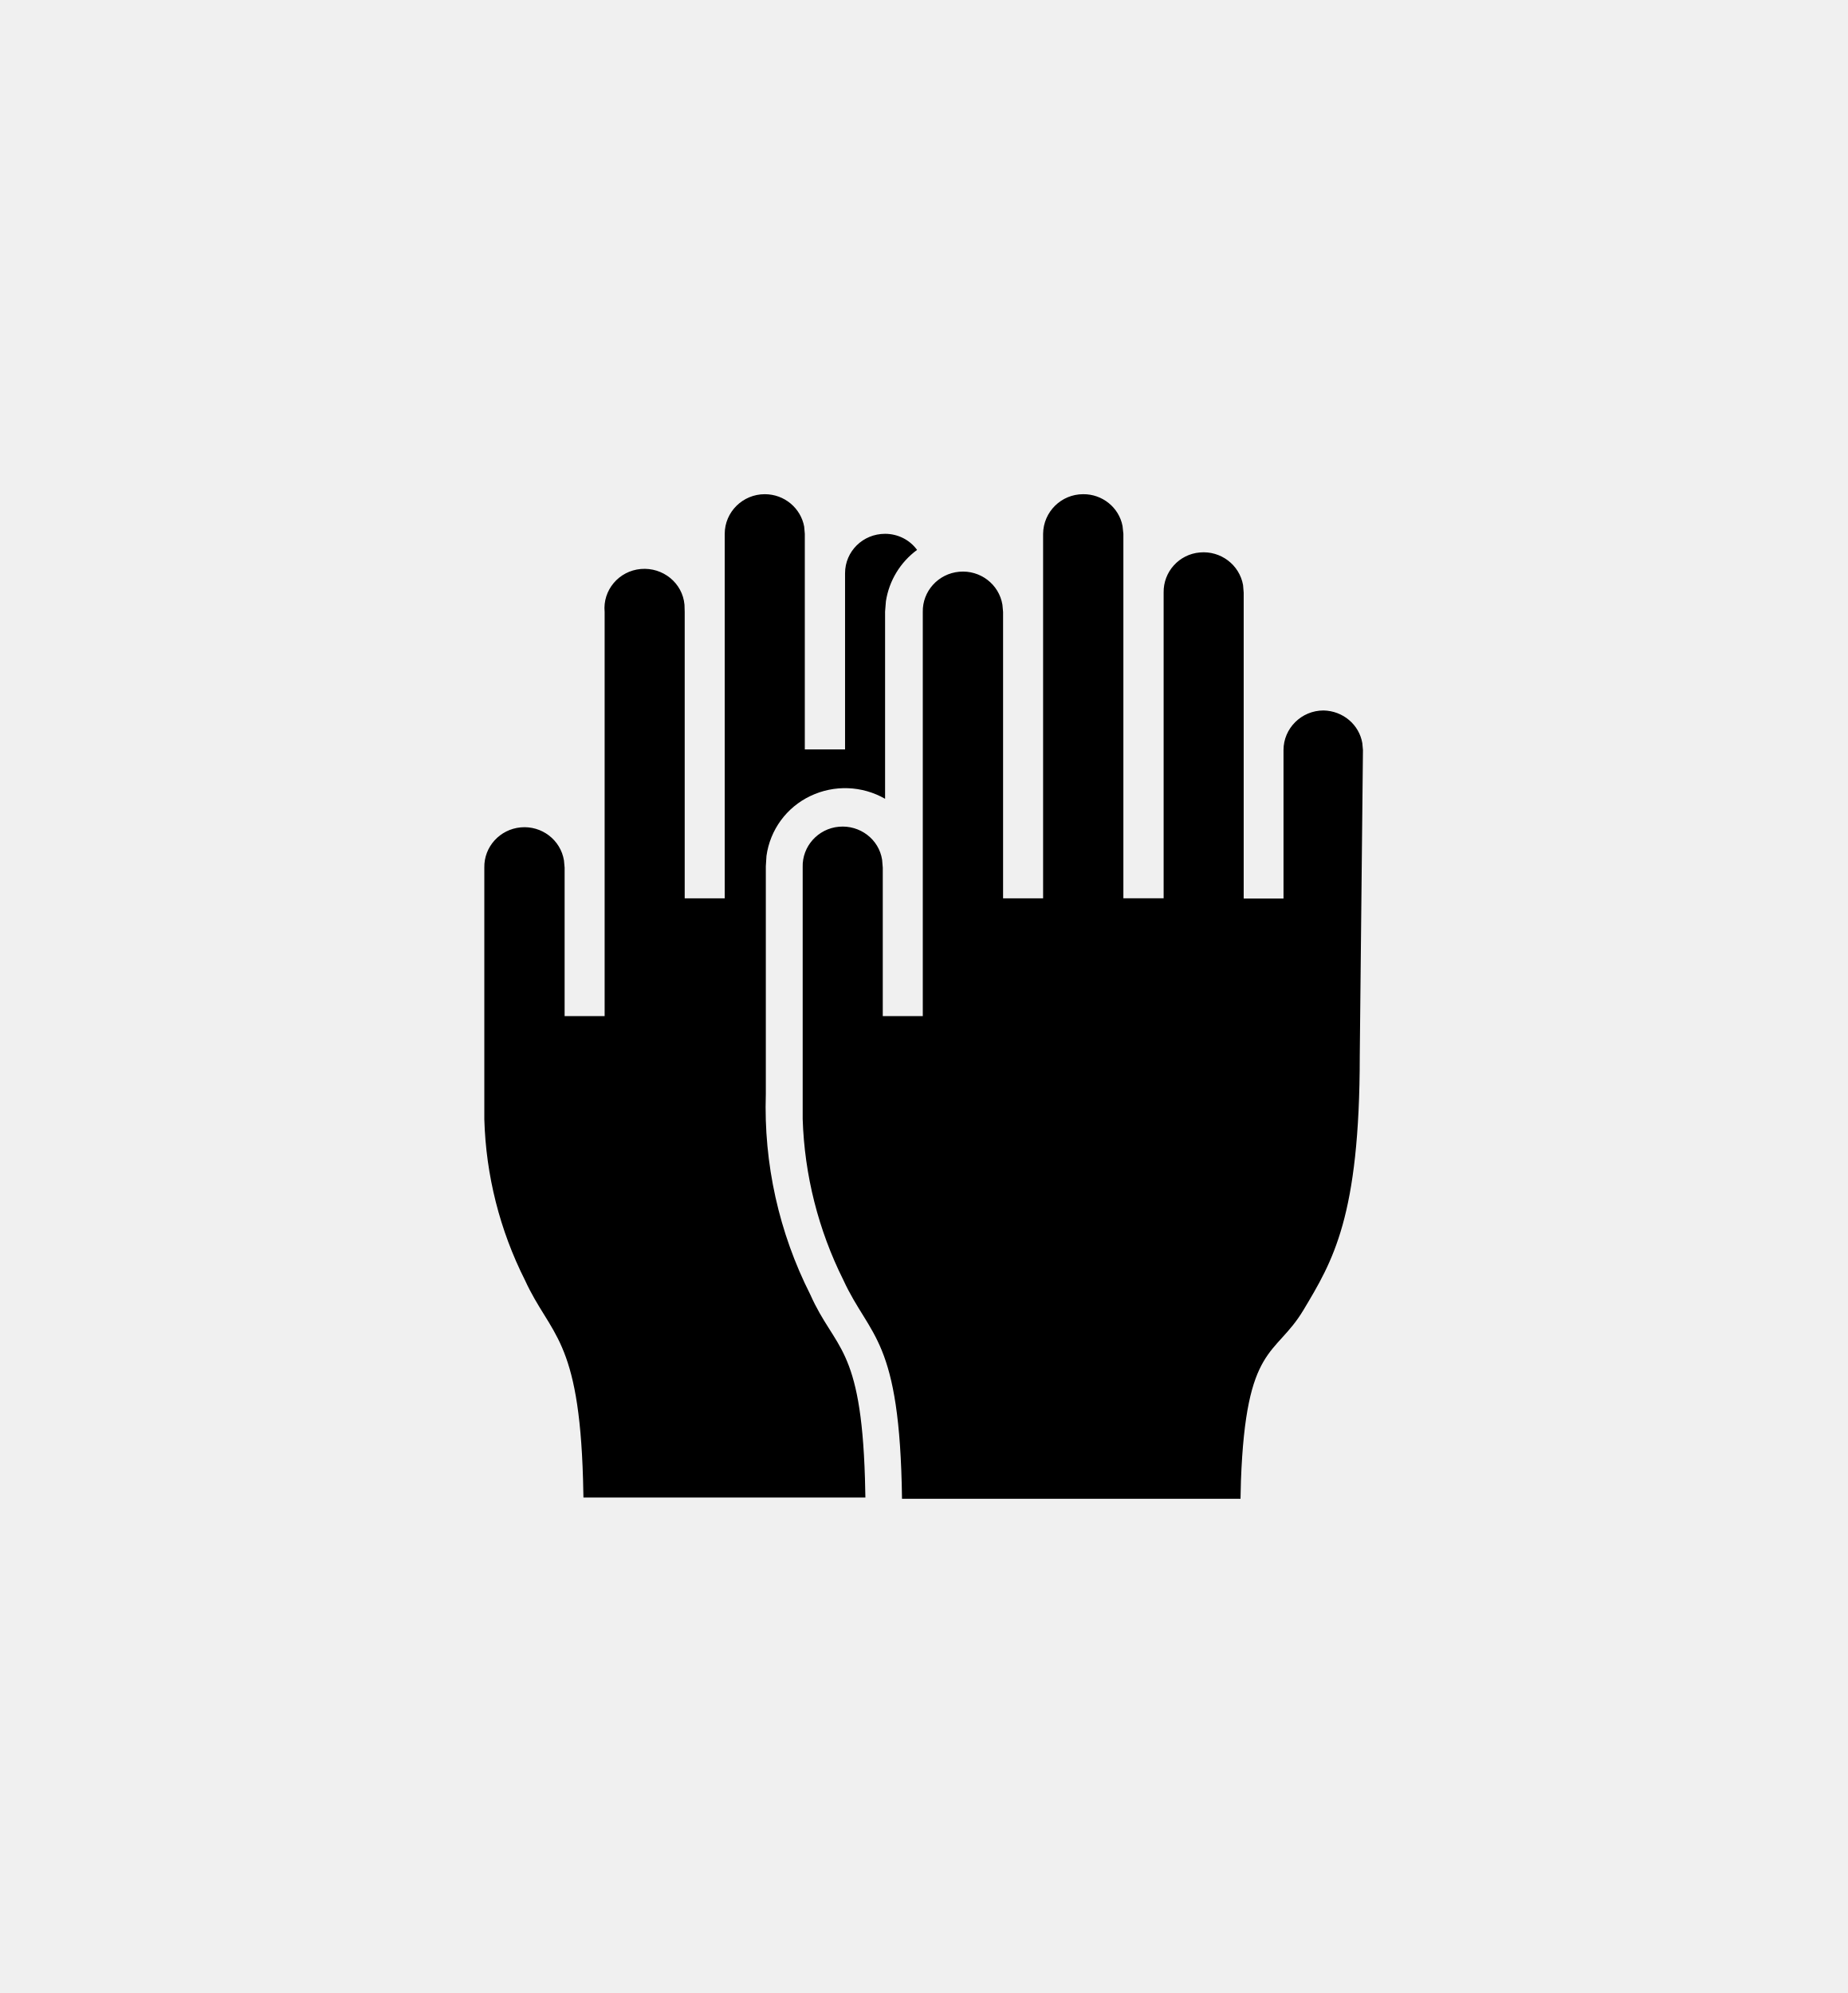
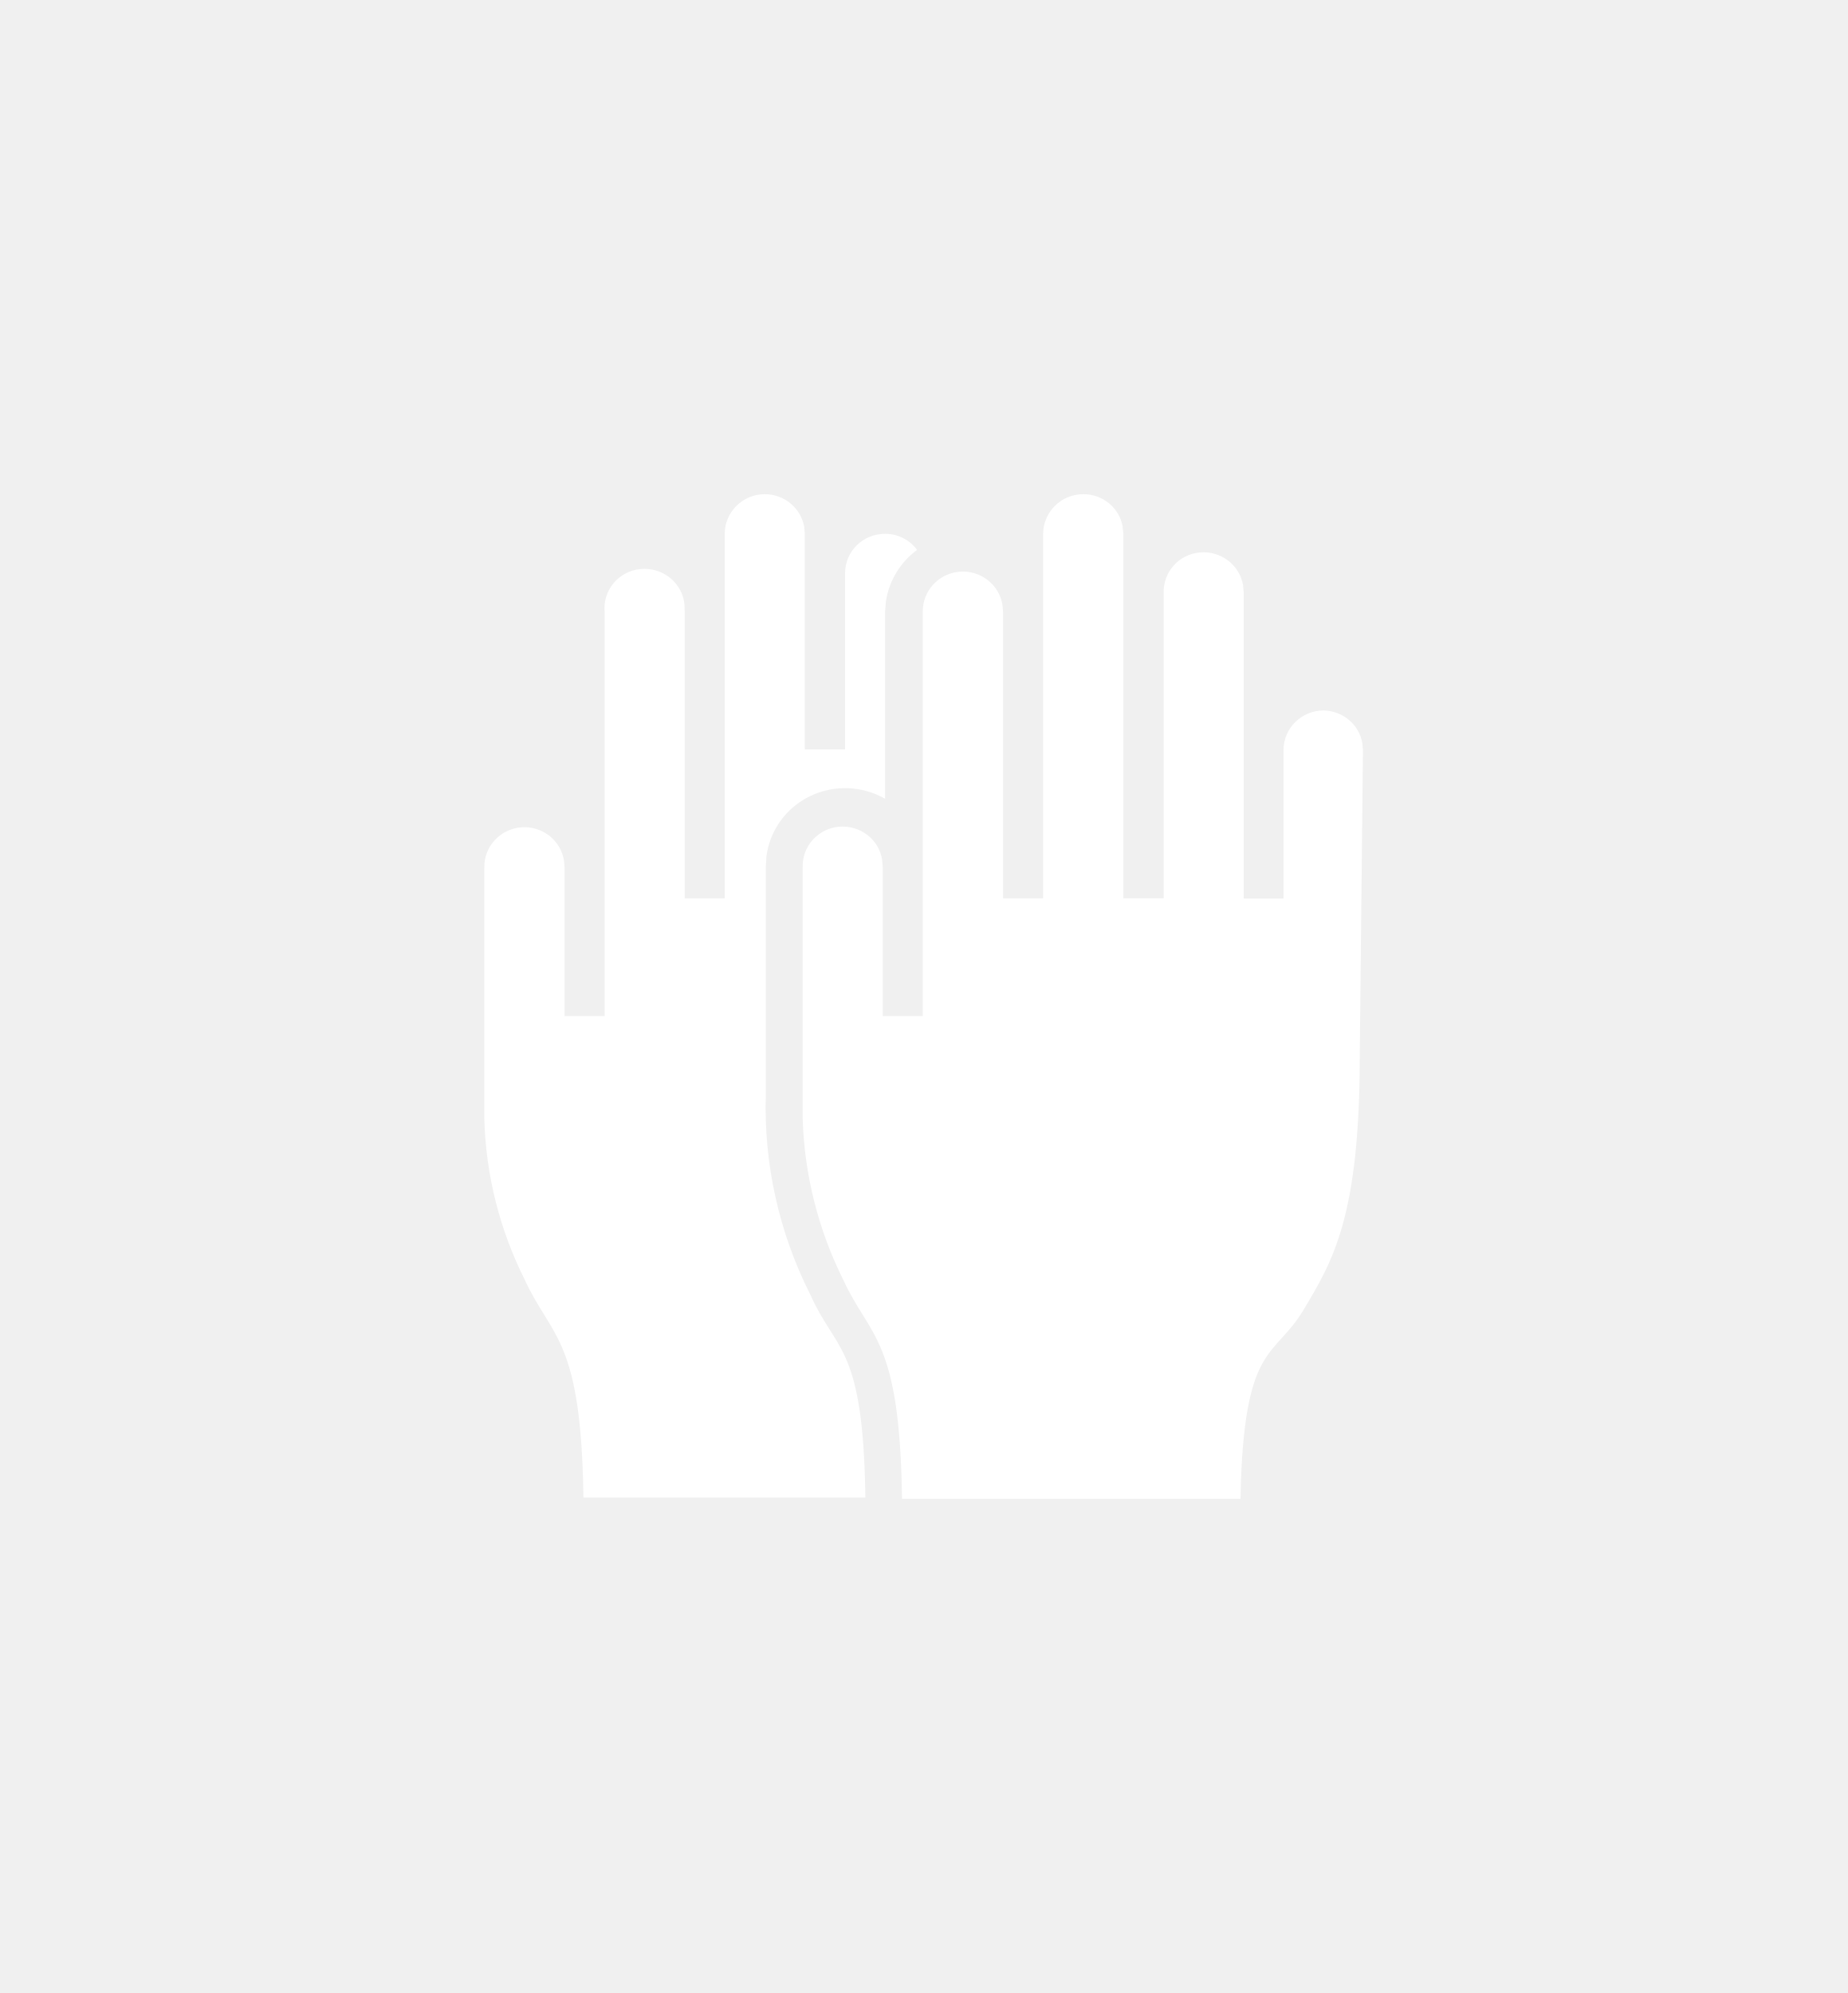
- <svg xmlns="http://www.w3.org/2000/svg" viewBox="0 0 114 123" fill="currentColor">
+ <svg xmlns="http://www.w3.org/2000/svg" viewBox="0 0 114 123" fill="#fff">
  <path d="M66.843 30.5c1.177-.013 2.21.81 2.432 1.961l.052.484V55.44h2.484V36.566a2.442 2.442 0 0 1 2.235-2.47c1.281-.119 2.444.757 2.667 2.012l.039.47v18.876h2.457v-9.163c0-1.346 1.111-2.444 2.47-2.444 1.203.026 2.197.875 2.393 2.013l.04.431-.197 18.863c0 9.96-1.673 12.68-3.477 15.699-1.739 2.902-3.542 2.052-3.856 10.536l-.026 1.111h-20.89c-.13-9.948-1.973-9.922-3.62-13.503a23.916 23.916 0 0 1-2.51-9.935V53.52c-.039-1.281.941-2.38 2.236-2.497 1.294-.118 2.47.771 2.666 2.04l.04.483v9.163h2.47V37.77c-.026-1.282.954-2.367 2.248-2.484 1.294-.118 2.458.77 2.667 2.039l.04.444v17.673h2.47V32.945a2.472 2.472 0 0 1 2.47-2.445Zm-19.647 0c1.216 0 2.223.863 2.432 2l.039.445v13.307h2.484V35.376c0-1.346 1.098-2.431 2.47-2.431.784 0 1.517.366 1.974.993a4.856 4.856 0 0 0-1.922 3.164l-.052.64v11.556a4.969 4.969 0 0 0-4.614-.17 4.82 4.82 0 0 0-2.706 3.699l-.04.64V67.52a25.614 25.614 0 0 0 2.746 12.379c1.516 3.412 3.124 3.124 3.372 11.346l.027 1.177h-17.4l-.025-1.112c-.249-8.758-2.013-8.875-3.582-12.3a23.523 23.523 0 0 1-2.51-9.935v-15.53c-.026-1.28.955-2.365 2.249-2.483 1.294-.117 2.457.772 2.666 2.04l.04.444v9.163h2.47V37.77c-.13-1.347.876-2.537 2.235-2.654 1.36-.118 2.576.862 2.693 2.209l.013.444v17.673h2.47V32.945c0-1.347 1.112-2.445 2.471-2.445Z" fill-rule="nonzero" stroke-width="0" />
</svg>
